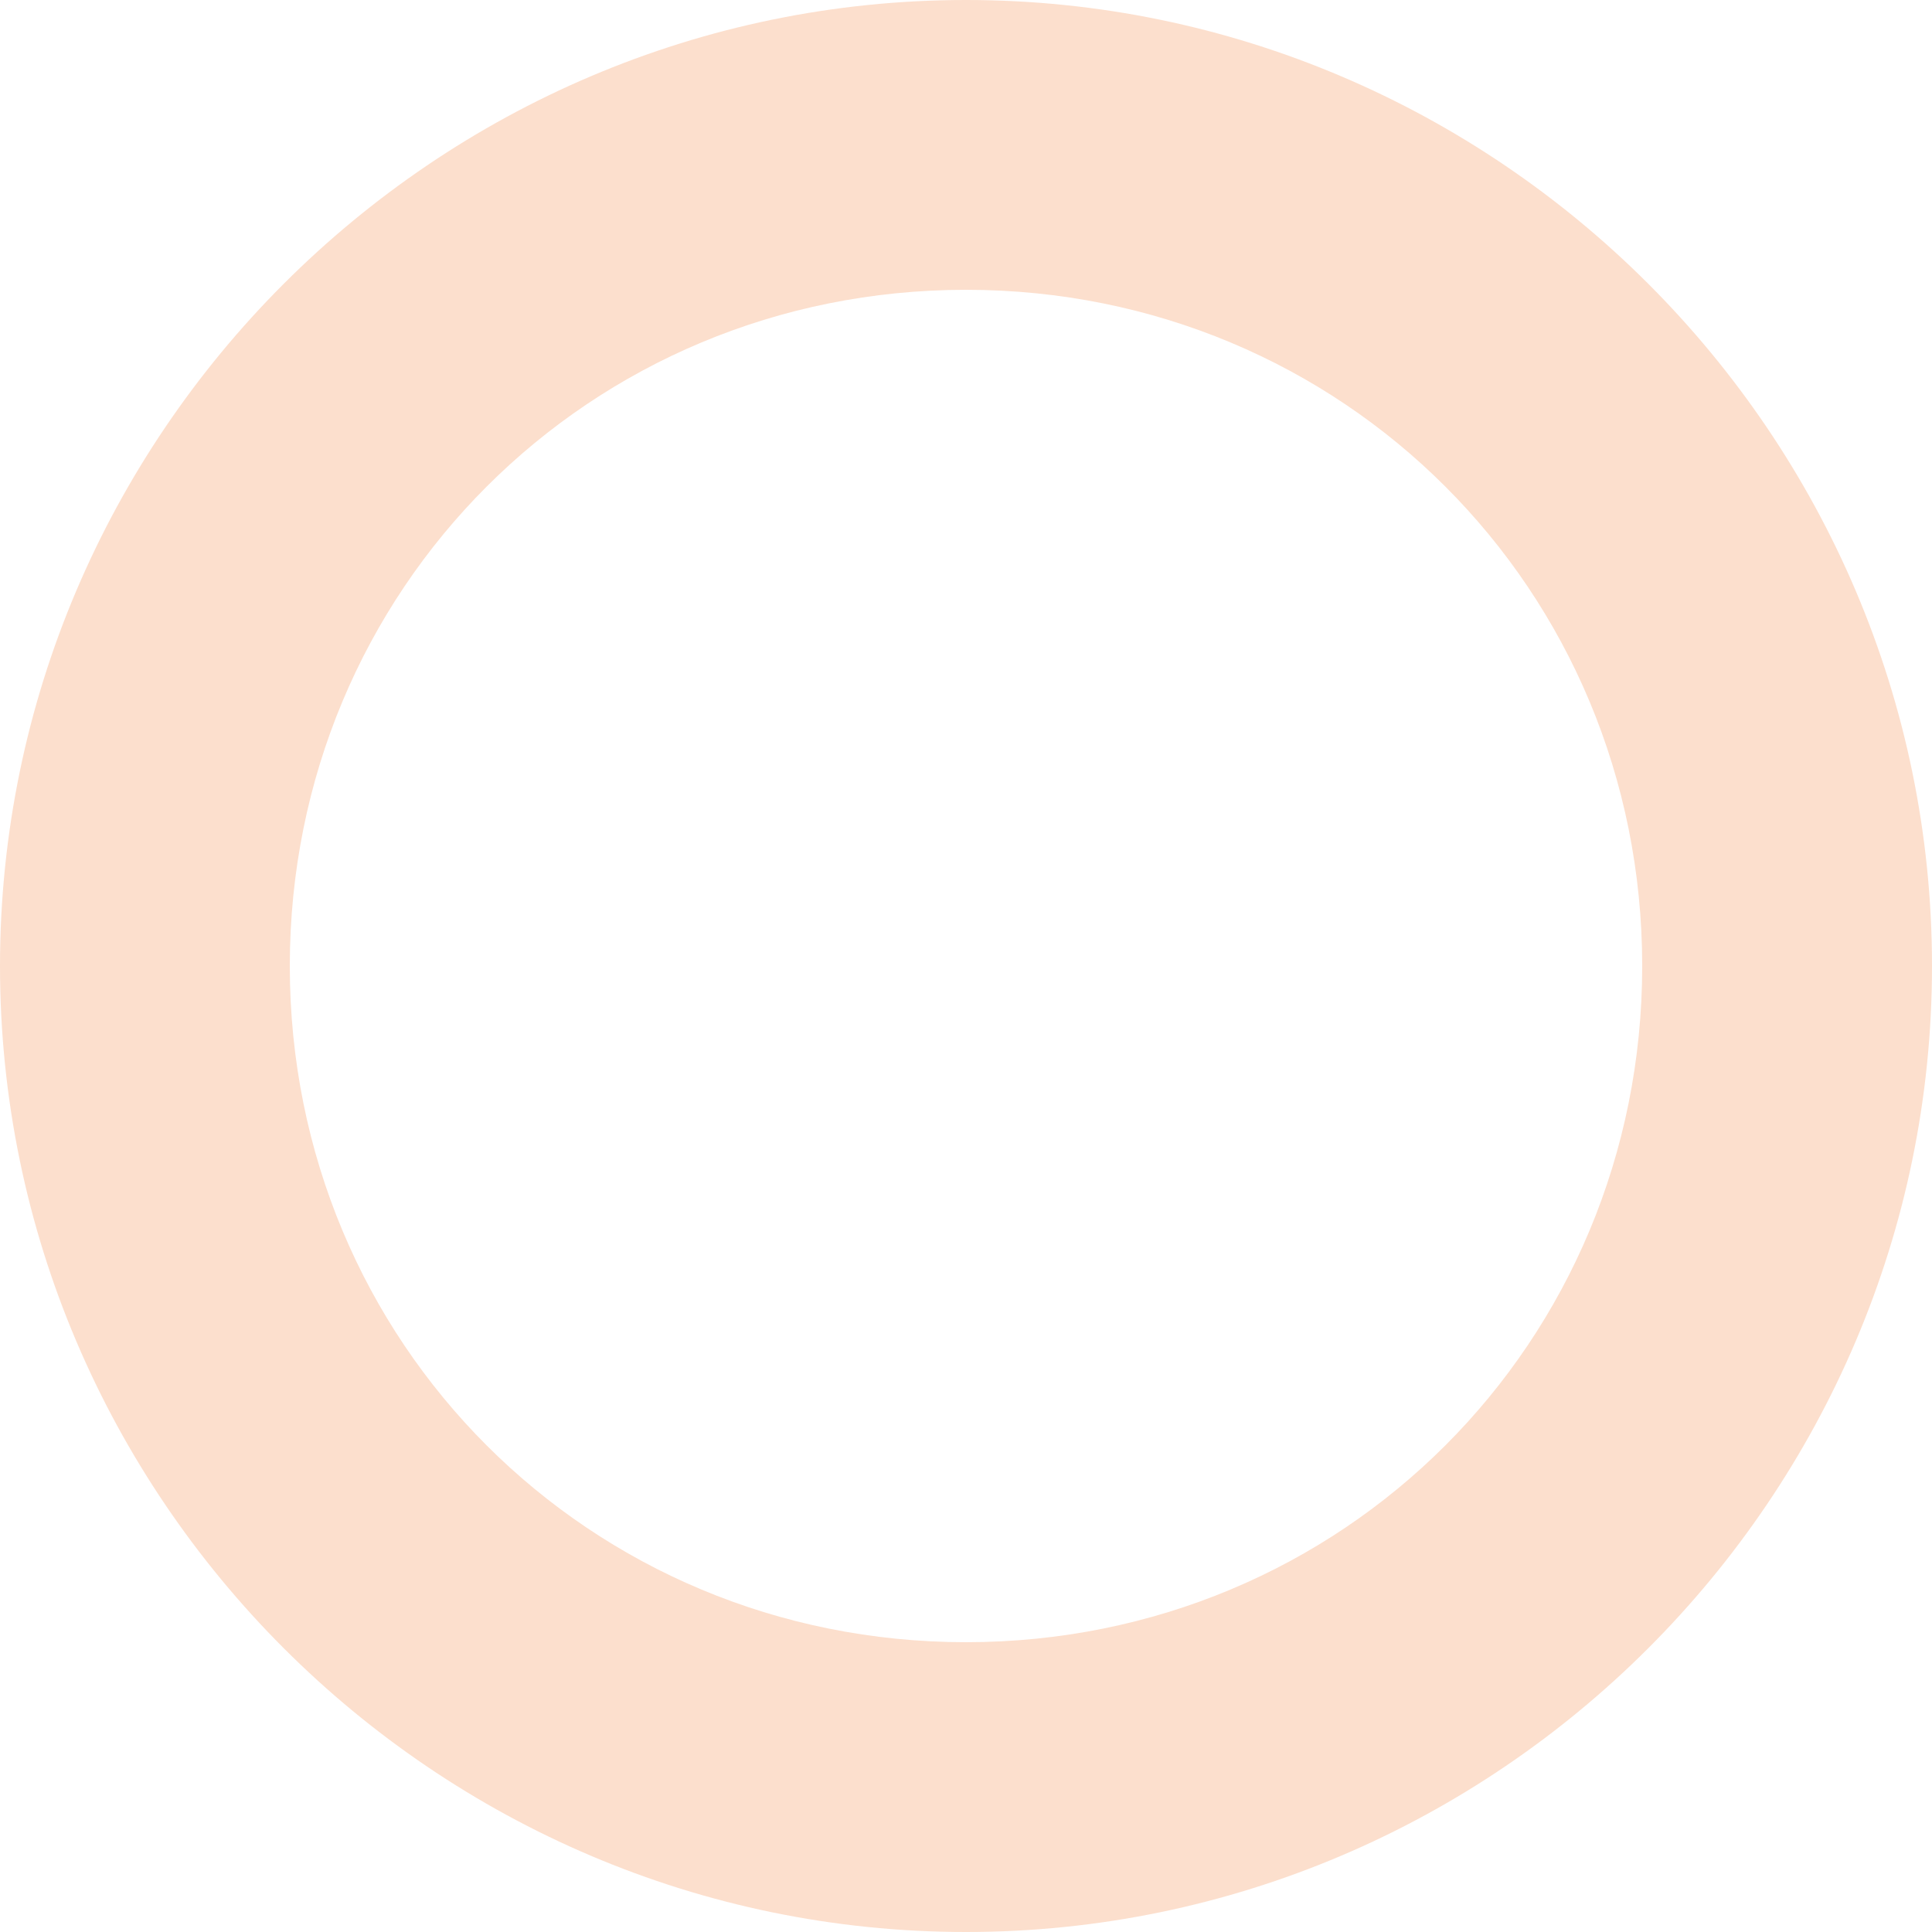
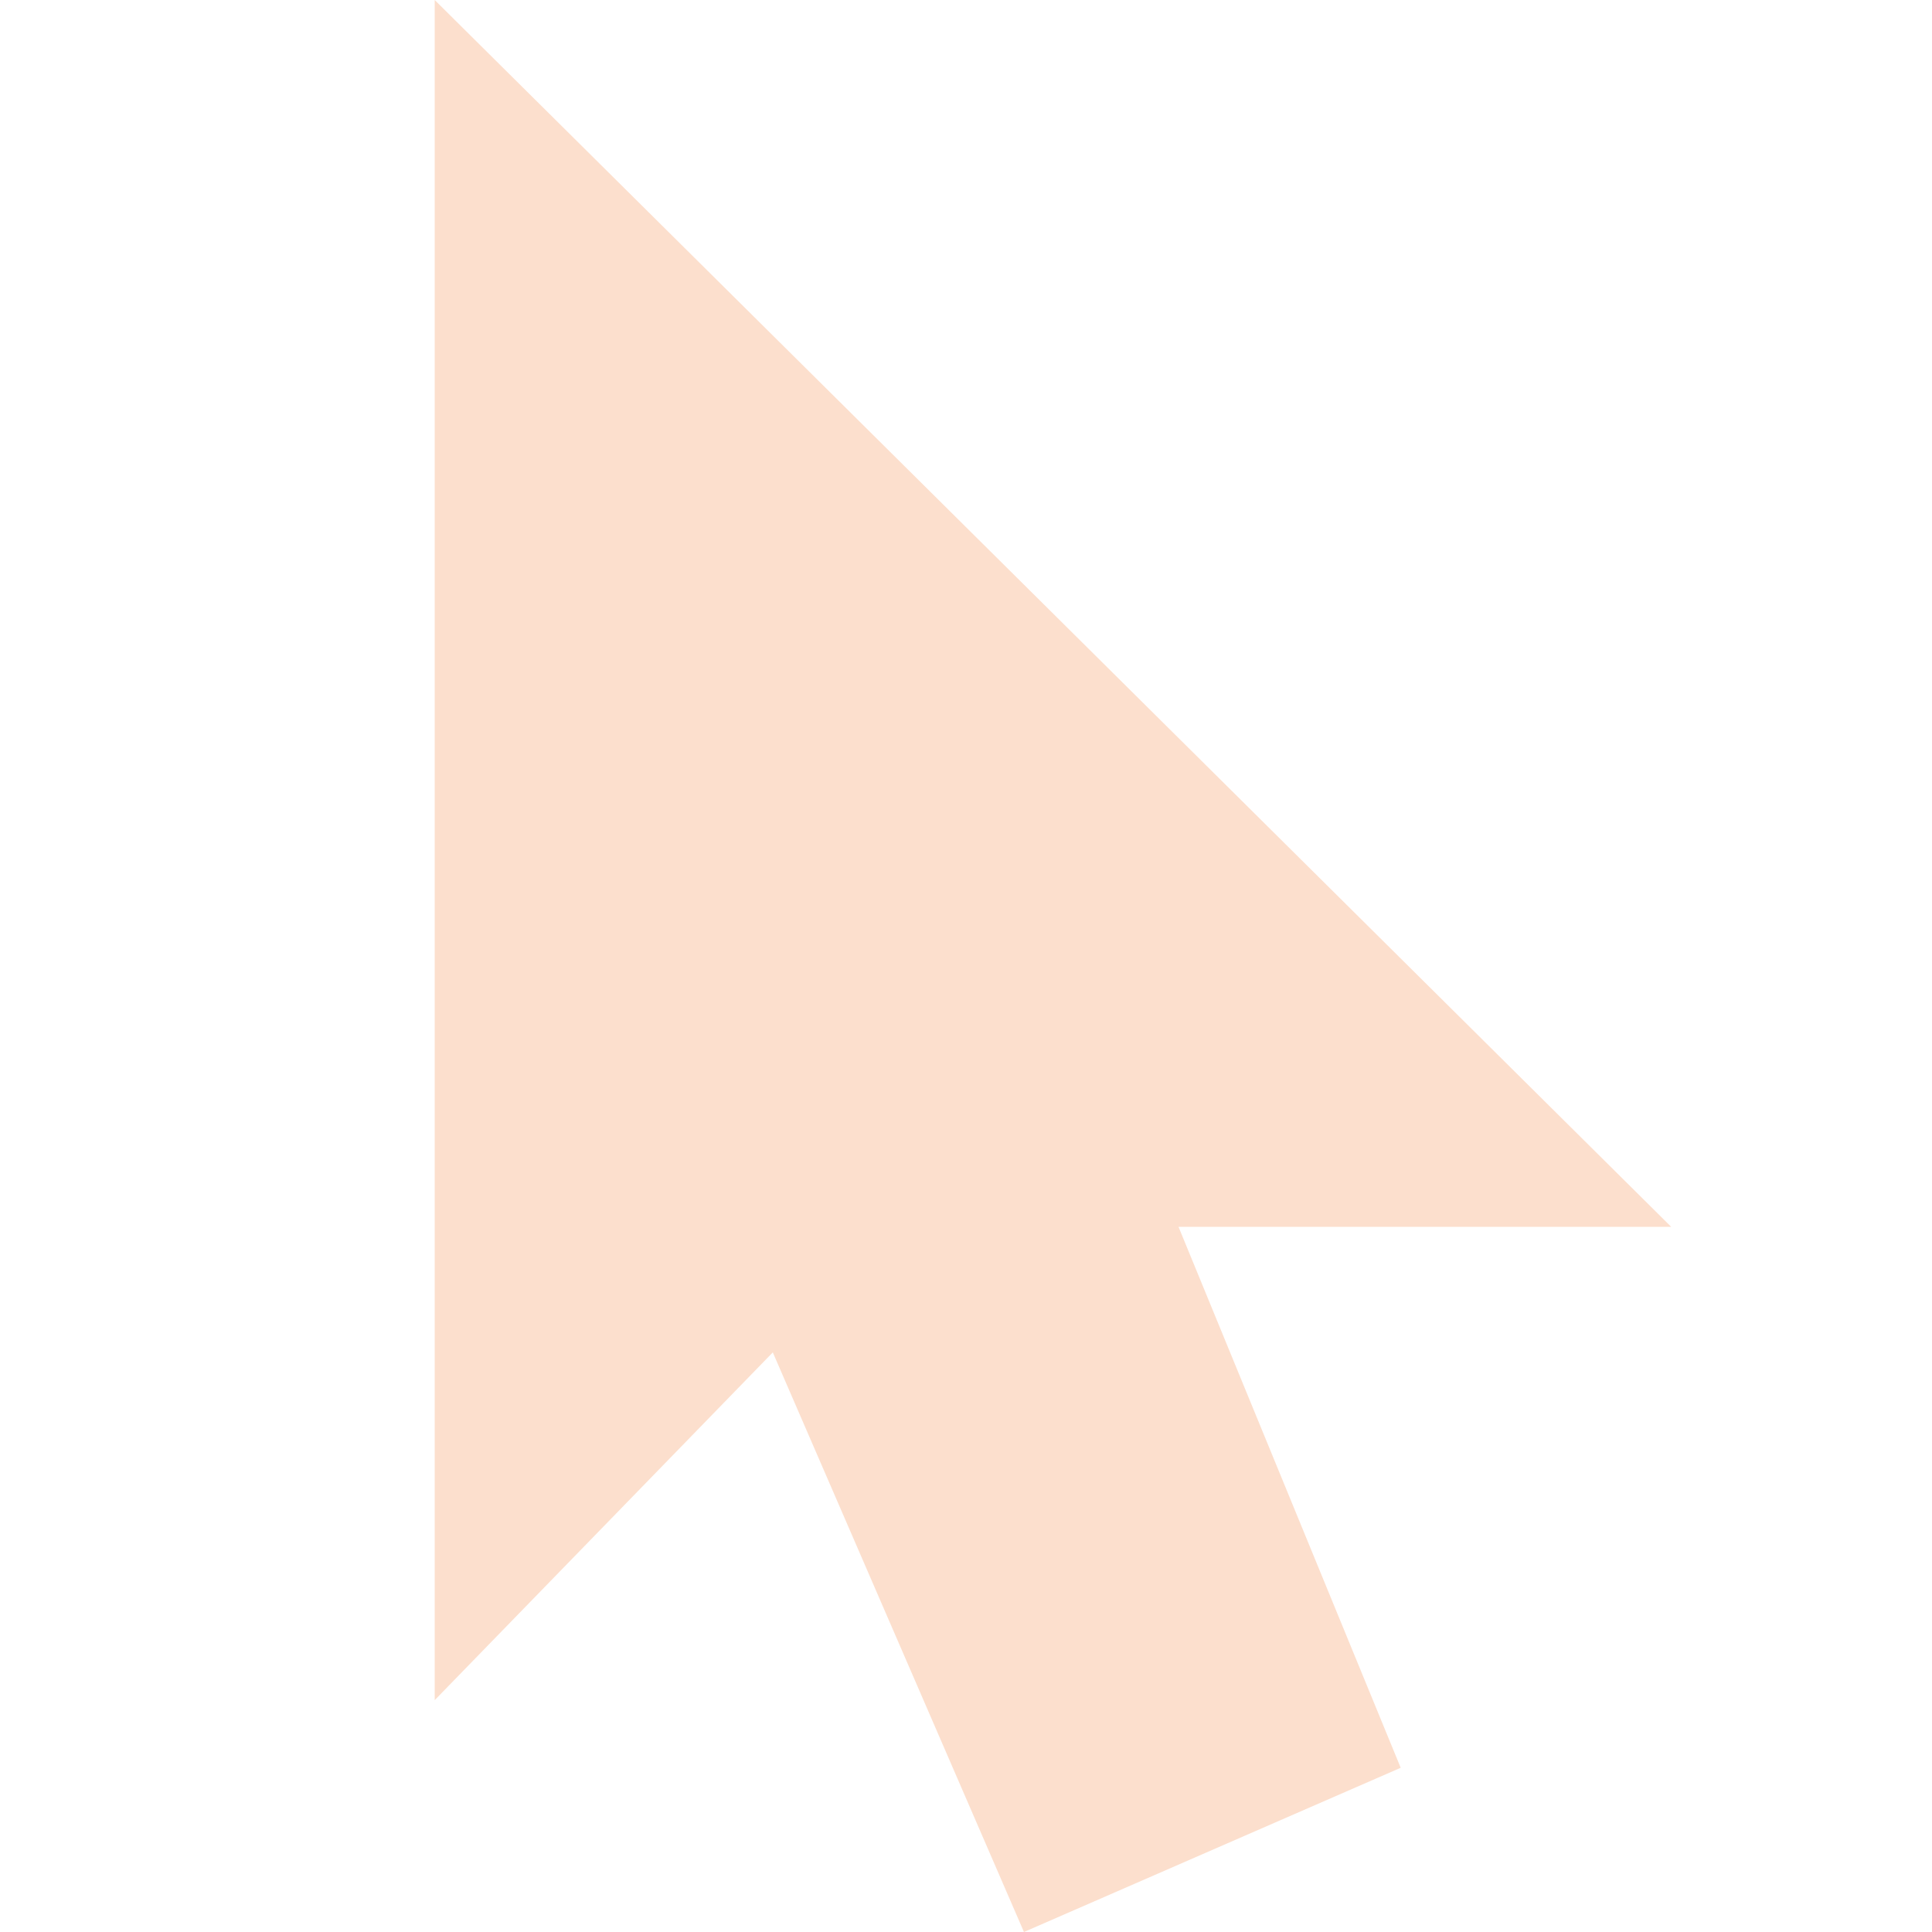
<svg xmlns="http://www.w3.org/2000/svg" version="1.1" x="0px" y="0px" viewBox="0 0 20 20" style="enable-background:new 0 0 20 20;" xml:space="preserve">
  <style type="text/css">
- 	.st0{display:none;}
- 	.st1{display:inline;fill:#FCDFCD;}
- 	.st2{fill:#FCDFCD;}
+ 	.st0{fill:#FCDFCD;}
+ 	.st1{display:none;}
+ 	.st2{display:inline;}
</style>
-   <g id="Layer_1" class="st0">
-     <polygon class="st1" points="4.5,0 4.5,17.6 8,14 10.6,20 14.5,18.3 12.2,12.7 17.3,12.7  " />
+   <g id="Layer_1">
+     <polygon class="st0" points="4.5,0 4.5,17.6 8,14 10.6,20 14.5,18.3 12.2,12.7 17.3,12.7  " />
  </g>
-   <g id="Layer_2">
-     <g>
-       <path class="st2" d="M10,3c3.9,0,7,3.1,7,7s-3.1,7-7,7s-7-3.1-7-7S6.1,3,10,3 M10,0C4.5,0,0,4.5,0,10s4.5,10,10,10s10-4.5,10-10    S15.5,0,10,0L10,0z" />
+   <g id="Layer_2" class="st1">
+     <g class="st2">
+       <path class="st0" d="M10,3c3.9,0,7,3.1,7,7s-3.1,7-7,7s-7-3.1-7-7S6.1,3,10,3 M10,0C4.5,0,0,4.5,0,10s4.5,10,10,10s10-4.5,10-10    S15.5,0,10,0L10,0z" />
    </g>
  </g>
</svg>
